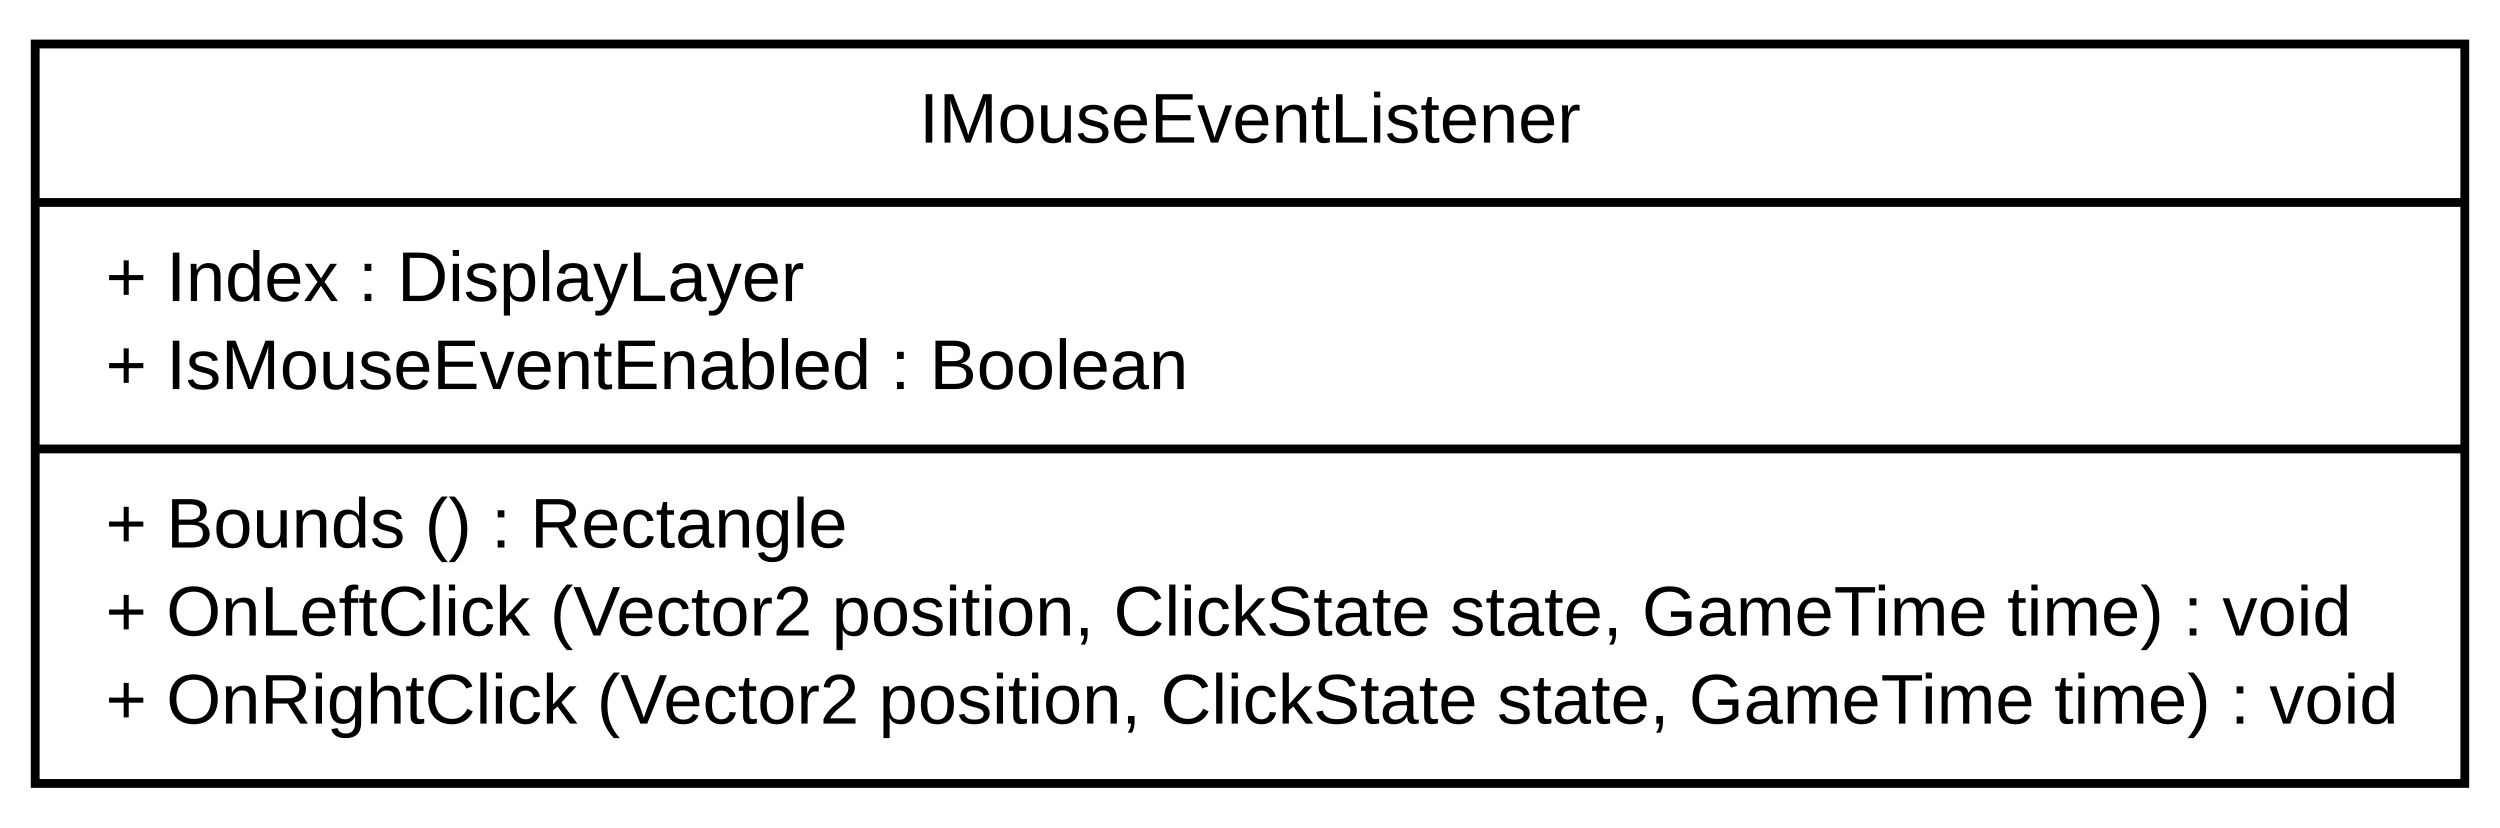
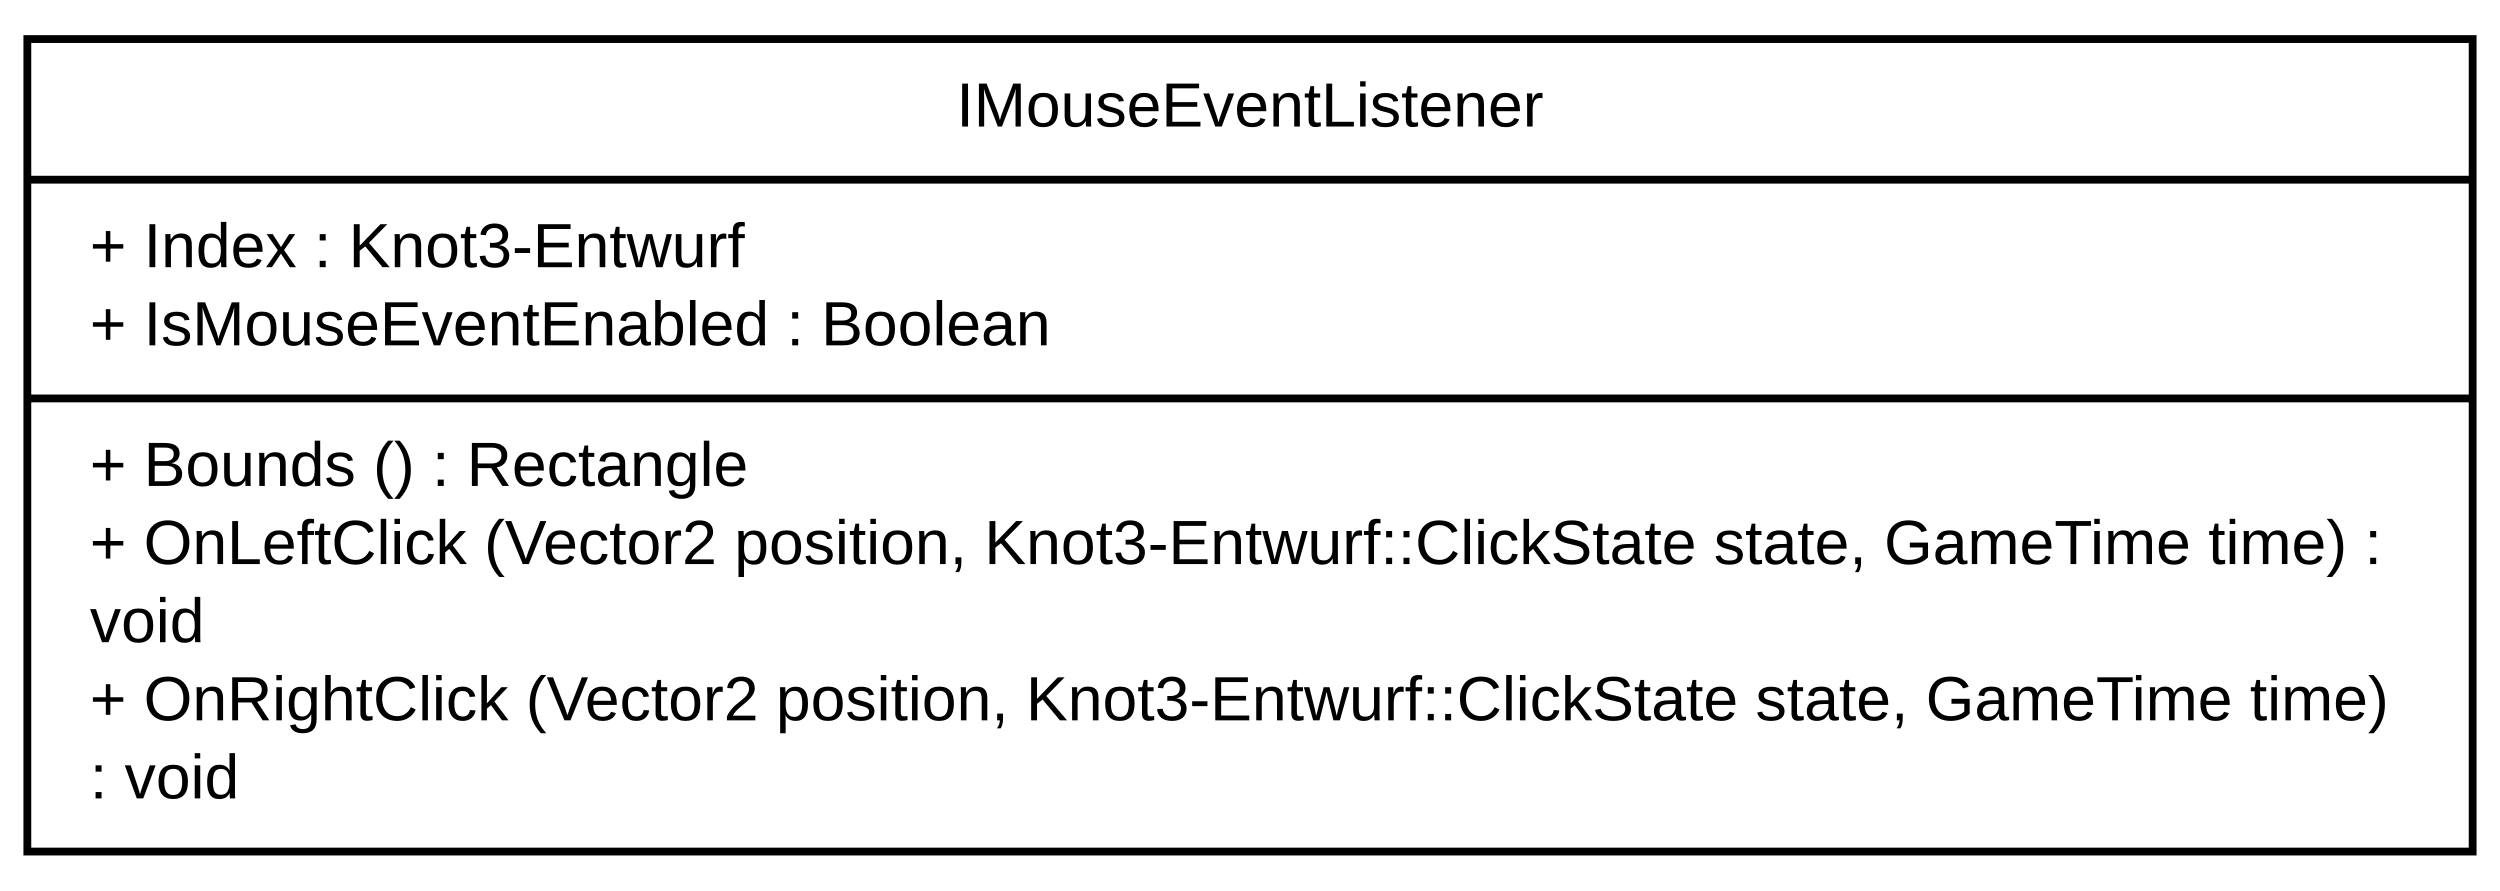
- <svg xmlns="http://www.w3.org/2000/svg" width="284pt" height="94pt" viewBox="0.00 0.00 284.00 94.00">
-   <g id="graph1" class="graph" transform="scale(1 1) rotate(0) translate(4 90)">
-     <polygon fill="white" stroke="white" points="-4,5 -4,-90 281,-90 281,5 -4,5" />
+ <svg xmlns="http://www.w3.org/2000/svg" width="320pt" height="114pt" viewBox="0.00 0.00 320.00 114.00">
+   <g id="graph1" class="graph" transform="scale(1 1) rotate(0) translate(4 110)">
+     <polygon fill="white" stroke="white" points="-4,5 -4,-110 317,-110 317,5 -4,5" />
    <g id="node1" class="node">
-       <polygon fill="#ffffff" stroke="black" points="0,-1 0,-85 276,-85 276,-1 0,-1" />
-       <text text-anchor="middle" x="138" y="-73.8" font-family="Arial" font-size="8.00">IMouseEventListener</text>
-       <polyline fill="none" stroke="black" points="0,-67 276,-67 " />
-       <text text-anchor="start" x="8" y="-55.8" font-family="Arial" font-size="8.00">+ Index : DisplayLayer</text>
-       <text text-anchor="start" x="8" y="-45.8" font-family="Arial" font-size="8.00">+ IsMouseEventEnabled : Boolean</text>
-       <polyline fill="none" stroke="black" points="0,-39 276,-39 " />
-       <text text-anchor="start" x="8" y="-27.8" font-family="Arial" font-size="8.00">+ Bounds () : Rectangle</text>
-       <text text-anchor="start" x="8" y="-17.8" font-family="Arial" font-size="8.00">+ OnLeftClick (Vector2 position, ClickState state, GameTime time) : void</text>
-       <text text-anchor="start" x="8" y="-7.8" font-family="Arial" font-size="8.00">+ OnRightClick (Vector2 position, ClickState state, GameTime time) : void</text>
+       <polygon fill="#ffffff" stroke="black" points="-0.5,-1 -0.5,-105 312.5,-105 312.5,-1 -0.5,-1" />
+       <text text-anchor="middle" x="156" y="-93.8" font-family="Arial" font-size="8.00">IMouseEventListener</text>
+       <polyline fill="none" stroke="black" points="-0.5,-87 312.5,-87 " />
+       <text text-anchor="start" x="7.5" y="-75.8" font-family="Arial" font-size="8.00">+ Index : Knot3-Entwurf</text>
+       <text text-anchor="start" x="7.5" y="-65.8" font-family="Arial" font-size="8.00">+ IsMouseEventEnabled : Boolean</text>
+       <polyline fill="none" stroke="black" points="-0.5,-59 312.5,-59 " />
+       <text text-anchor="start" x="7.5" y="-47.8" font-family="Arial" font-size="8.00">+ Bounds () : Rectangle</text>
+       <text text-anchor="start" x="7.5" y="-37.8" font-family="Arial" font-size="8.00">+ OnLeftClick (Vector2 position, Knot3-Entwurf::ClickState state, GameTime time) :</text>
+       <text text-anchor="start" x="7.5" y="-27.8" font-family="Arial" font-size="8.00">void</text>
+       <text text-anchor="start" x="7.5" y="-17.8" font-family="Arial" font-size="8.00">+ OnRightClick (Vector2 position, Knot3-Entwurf::ClickState state, GameTime time)</text>
+       <text text-anchor="start" x="7.5" y="-7.8" font-family="Arial" font-size="8.00">: void</text>
    </g>
  </g>
</svg>
